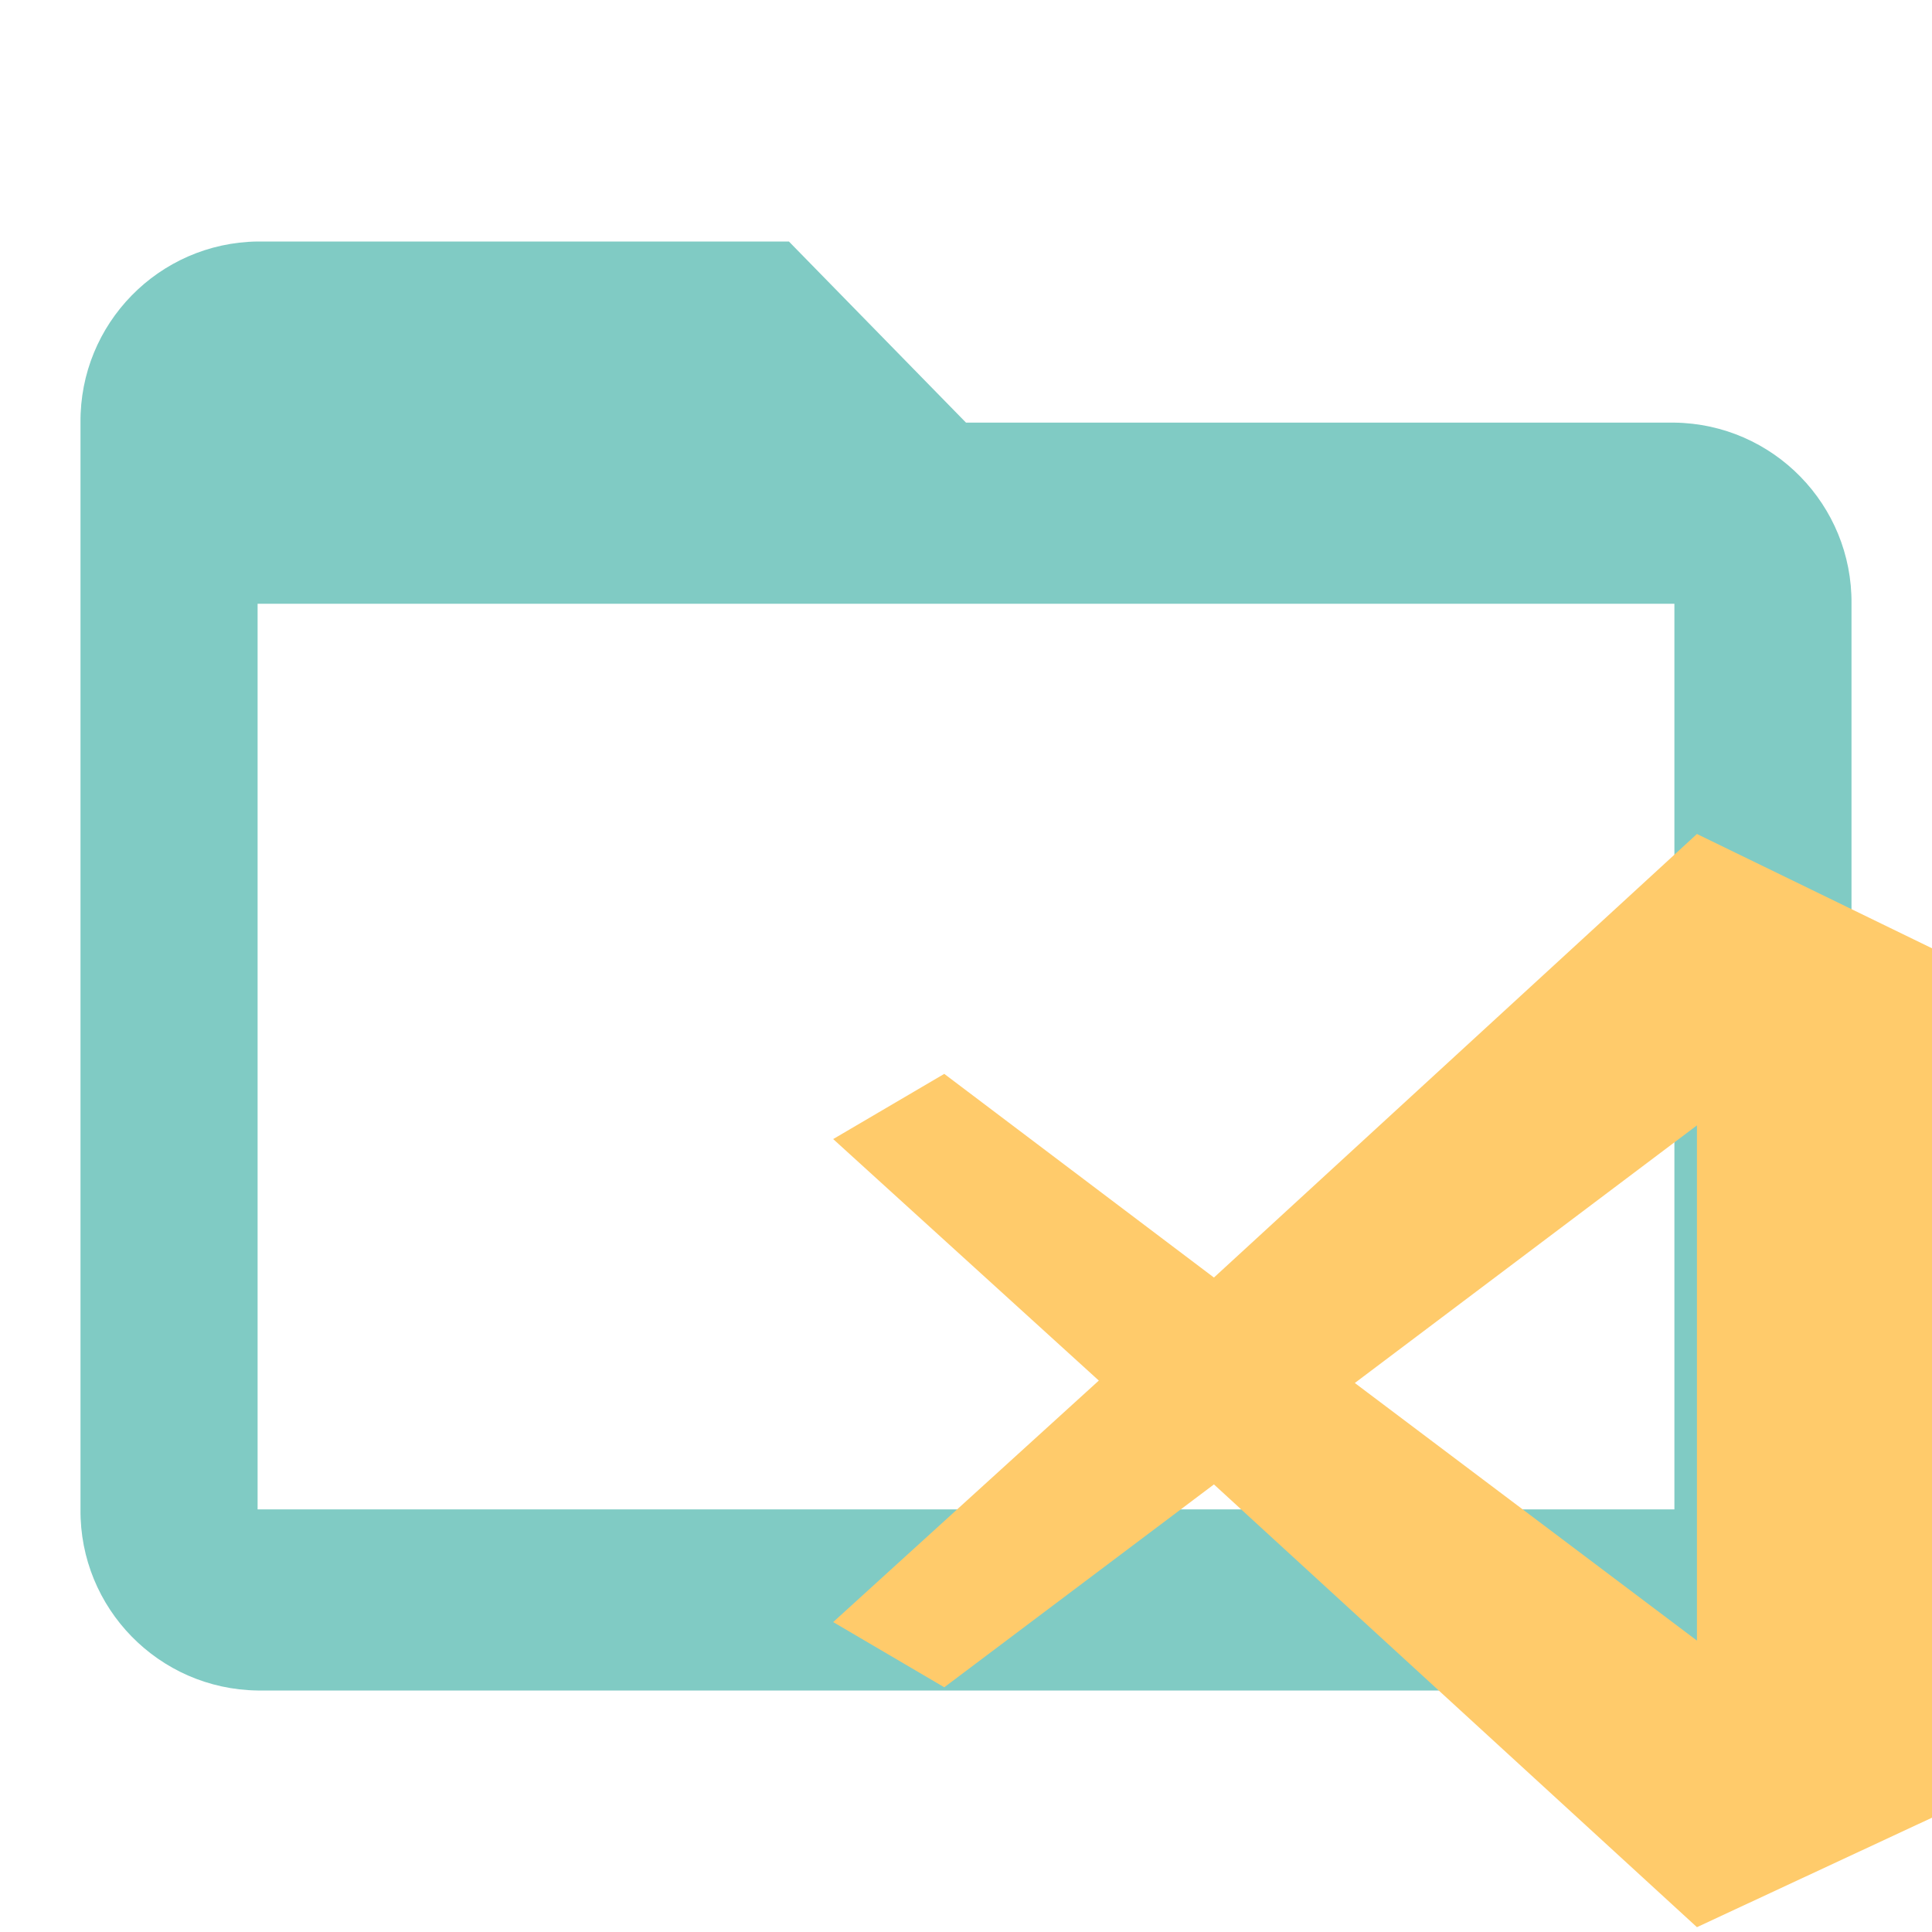
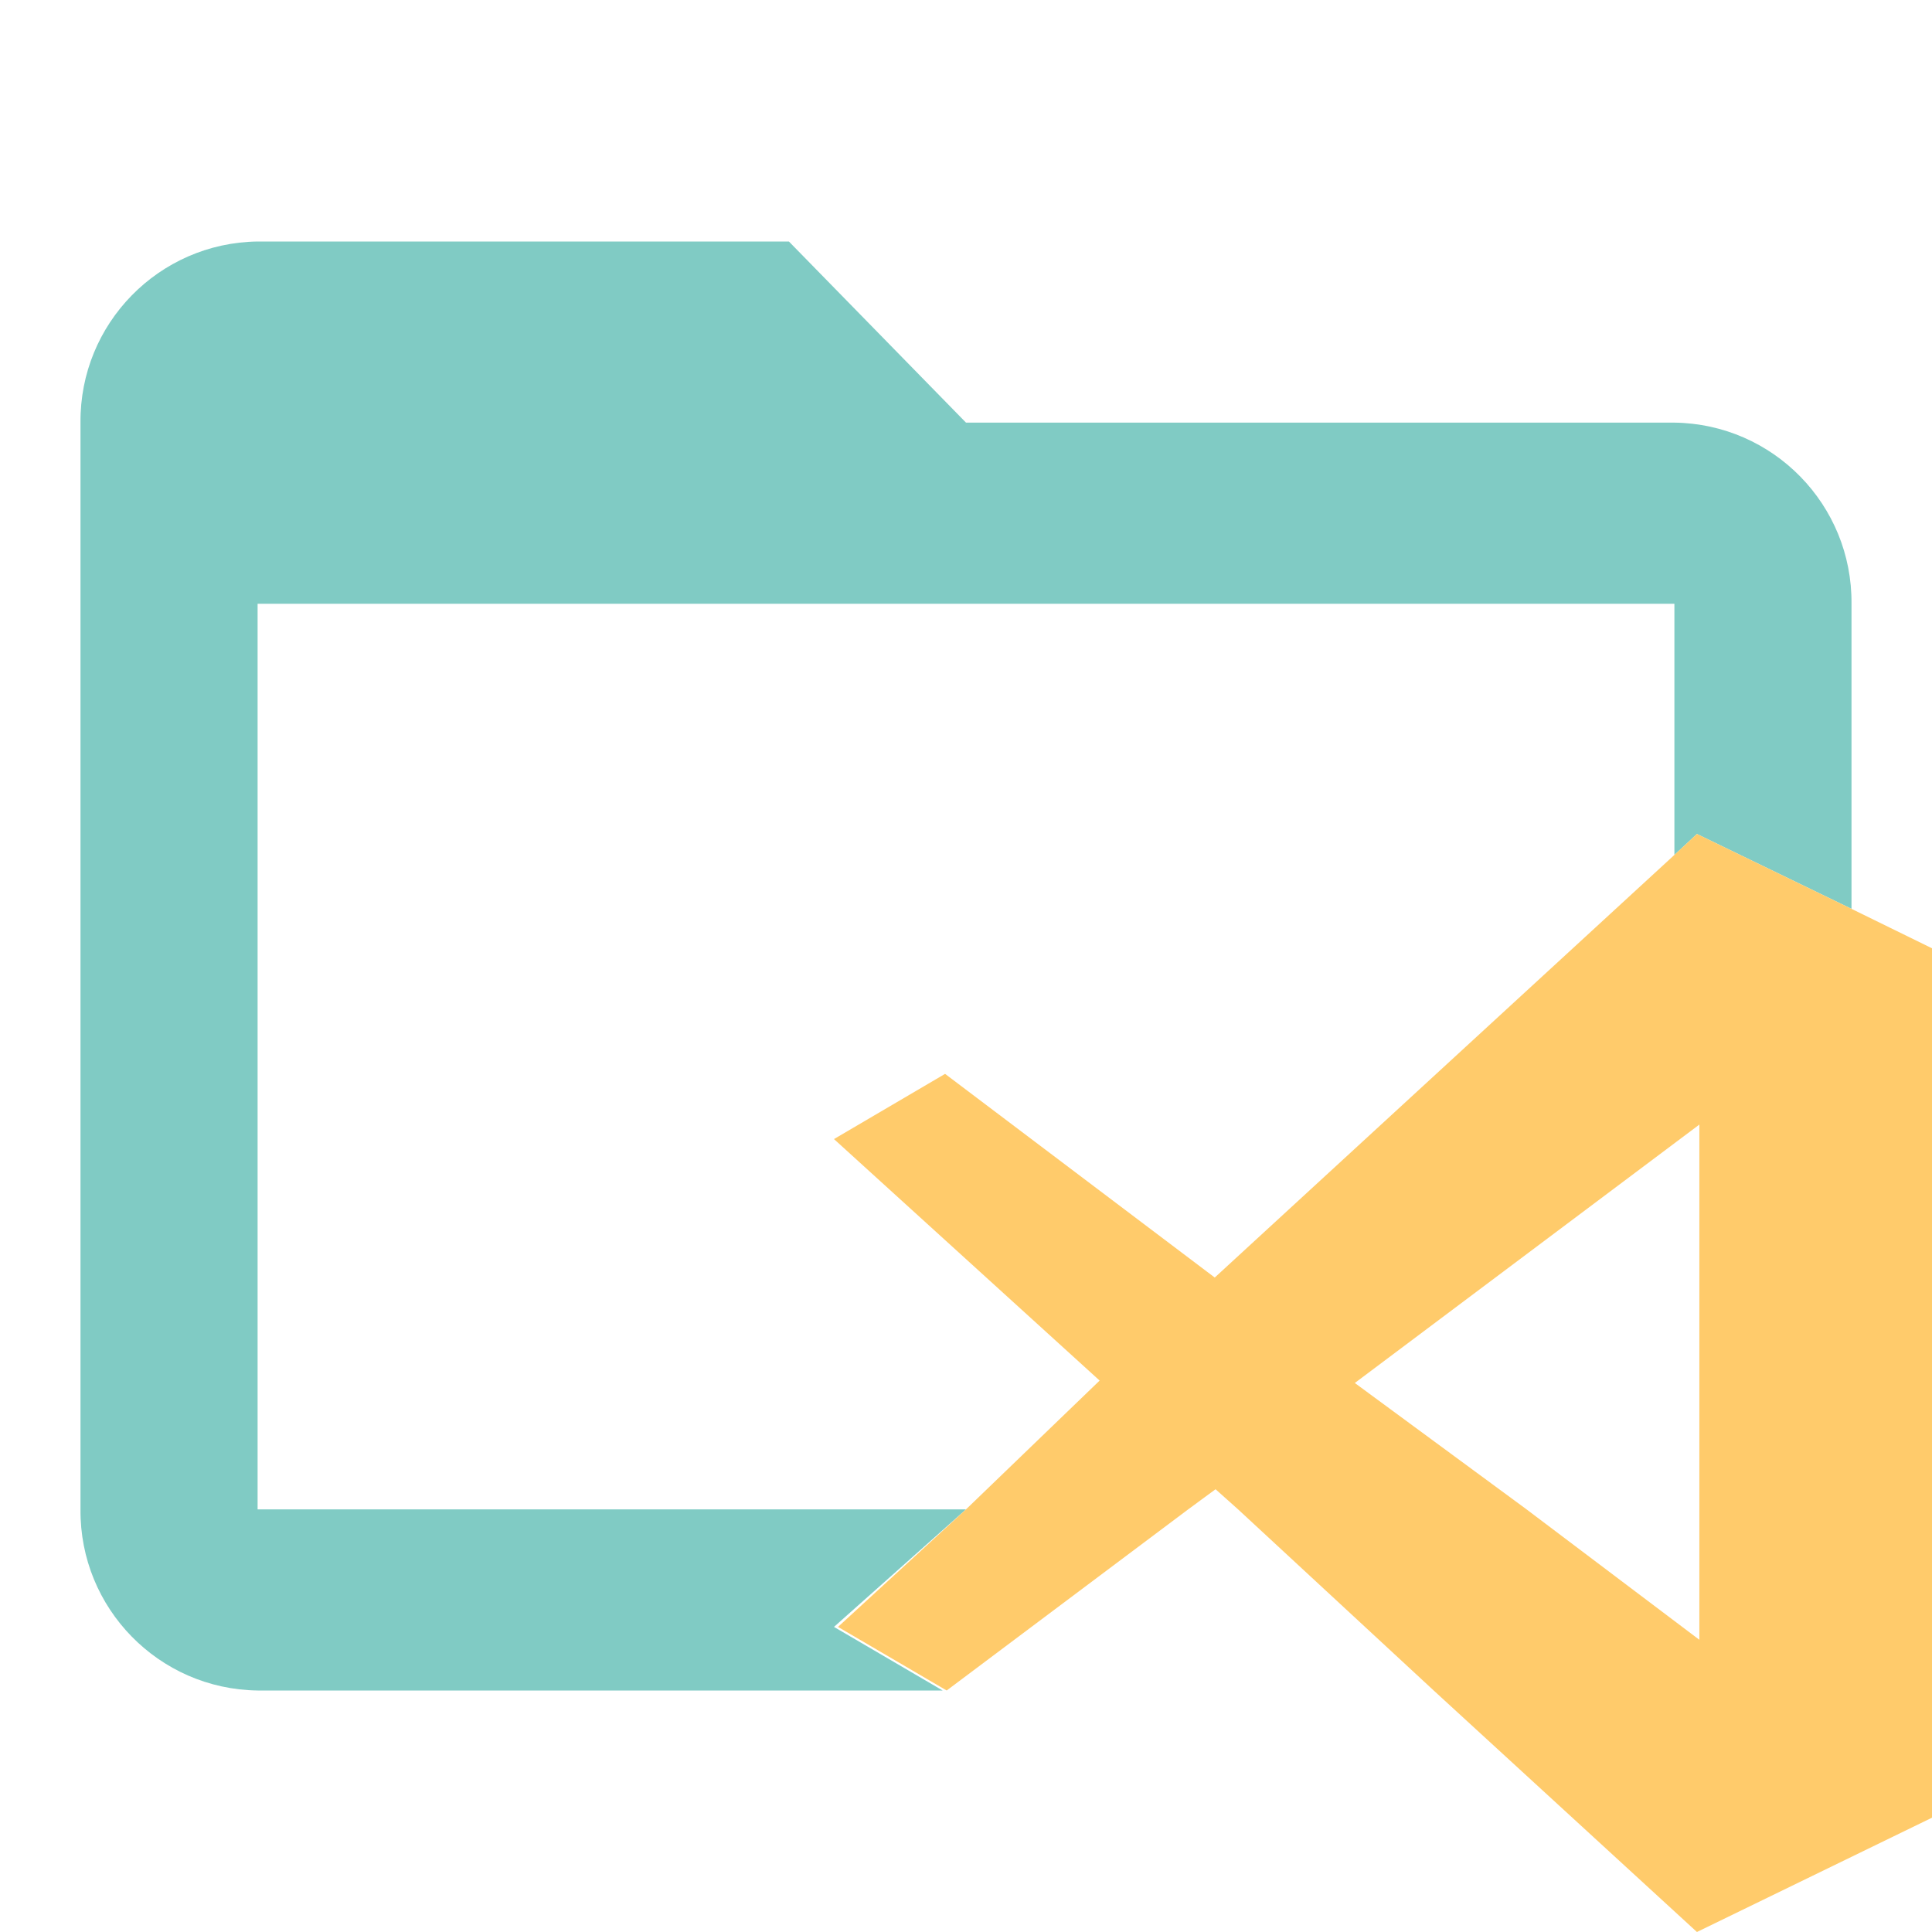
<svg xmlns="http://www.w3.org/2000/svg" id="Layer_1" data-name="Layer 1" viewBox="0 0 24 24">
  <defs>
-     <style>.st0{fill:#80cbc4;enable-background:new;}.st1{fill:#ffcb6b;}</style>
+     <style>.cls-1{fill:none;}.cls-2{fill:#80cbc4;}.cls-3{fill:#ffcb6b;}</style>
  </defs>
-   <path class="st0" d="M20.8,5.25H12L9.8,3H3.2A2.23,2.23,0,0,0,1,5.25v13.5A2.23,2.23,0,0,0,3.2,21H20.8A2.23,2.23,0,0,0,23,18.75V7.5A2.23,2.23,0,0,0,20.8,5.25Zm0,13.5H3.2V7.5H20.8Z" />
-   <path class="st1" d="M21.08,10.36l-6,5.51-3.35-2.53-1.38.81,3.3,3-3.3,3,1.38.81,3.35-2.52,6,5.5L24,22.58V11.78Zm0,3.62v6.4l-4.25-3.2Z" />
+   <polygon class="cls-1" points="3.2 7.5 3.2 18.75 11.95 18.75 13.66 17.18 10.36 14.15 11.74 13.35 15.09 15.87 20.8 10.62 20.8 7.5 3.2 7.5" />
+   <polygon class="cls-1" points="20.8 14.19 16.83 17.18 18.92 18.75 20.8 18.75 20.8 14.19" />
+   <polygon class="cls-1" points="15.09 18.5 14.76 18.75 15.37 18.75 15.09 18.5" />
+   <path class="cls-2" d="M12,18.75H3.2V7.5H20.8v3.12l.28-.26,1.92.93V7.5a2.23,2.23,0,0,0-2.2-2.25H12L9.8,3H3.2A2.23,2.23,0,0,0,1,5.25v13.5A2.23,2.23,0,0,0,3.2,21h8.51l-1.35-.79Z" />
+   <path class="cls-3" d="M23,11.29l-1.92-.93-.28.26-5.71,5.25-3.35-2.53-1.38.81,3.3,3L12,18.75l-1.59,1.46,1.35.79,0,0,0,0,3-2.25.34-.25.28.25L17.81,21l3.27,3L24,22.58V11.78Zm-6.17,5.89,4-3,.28-.21v6.4l-2.16-1.63Z" />
</svg>
